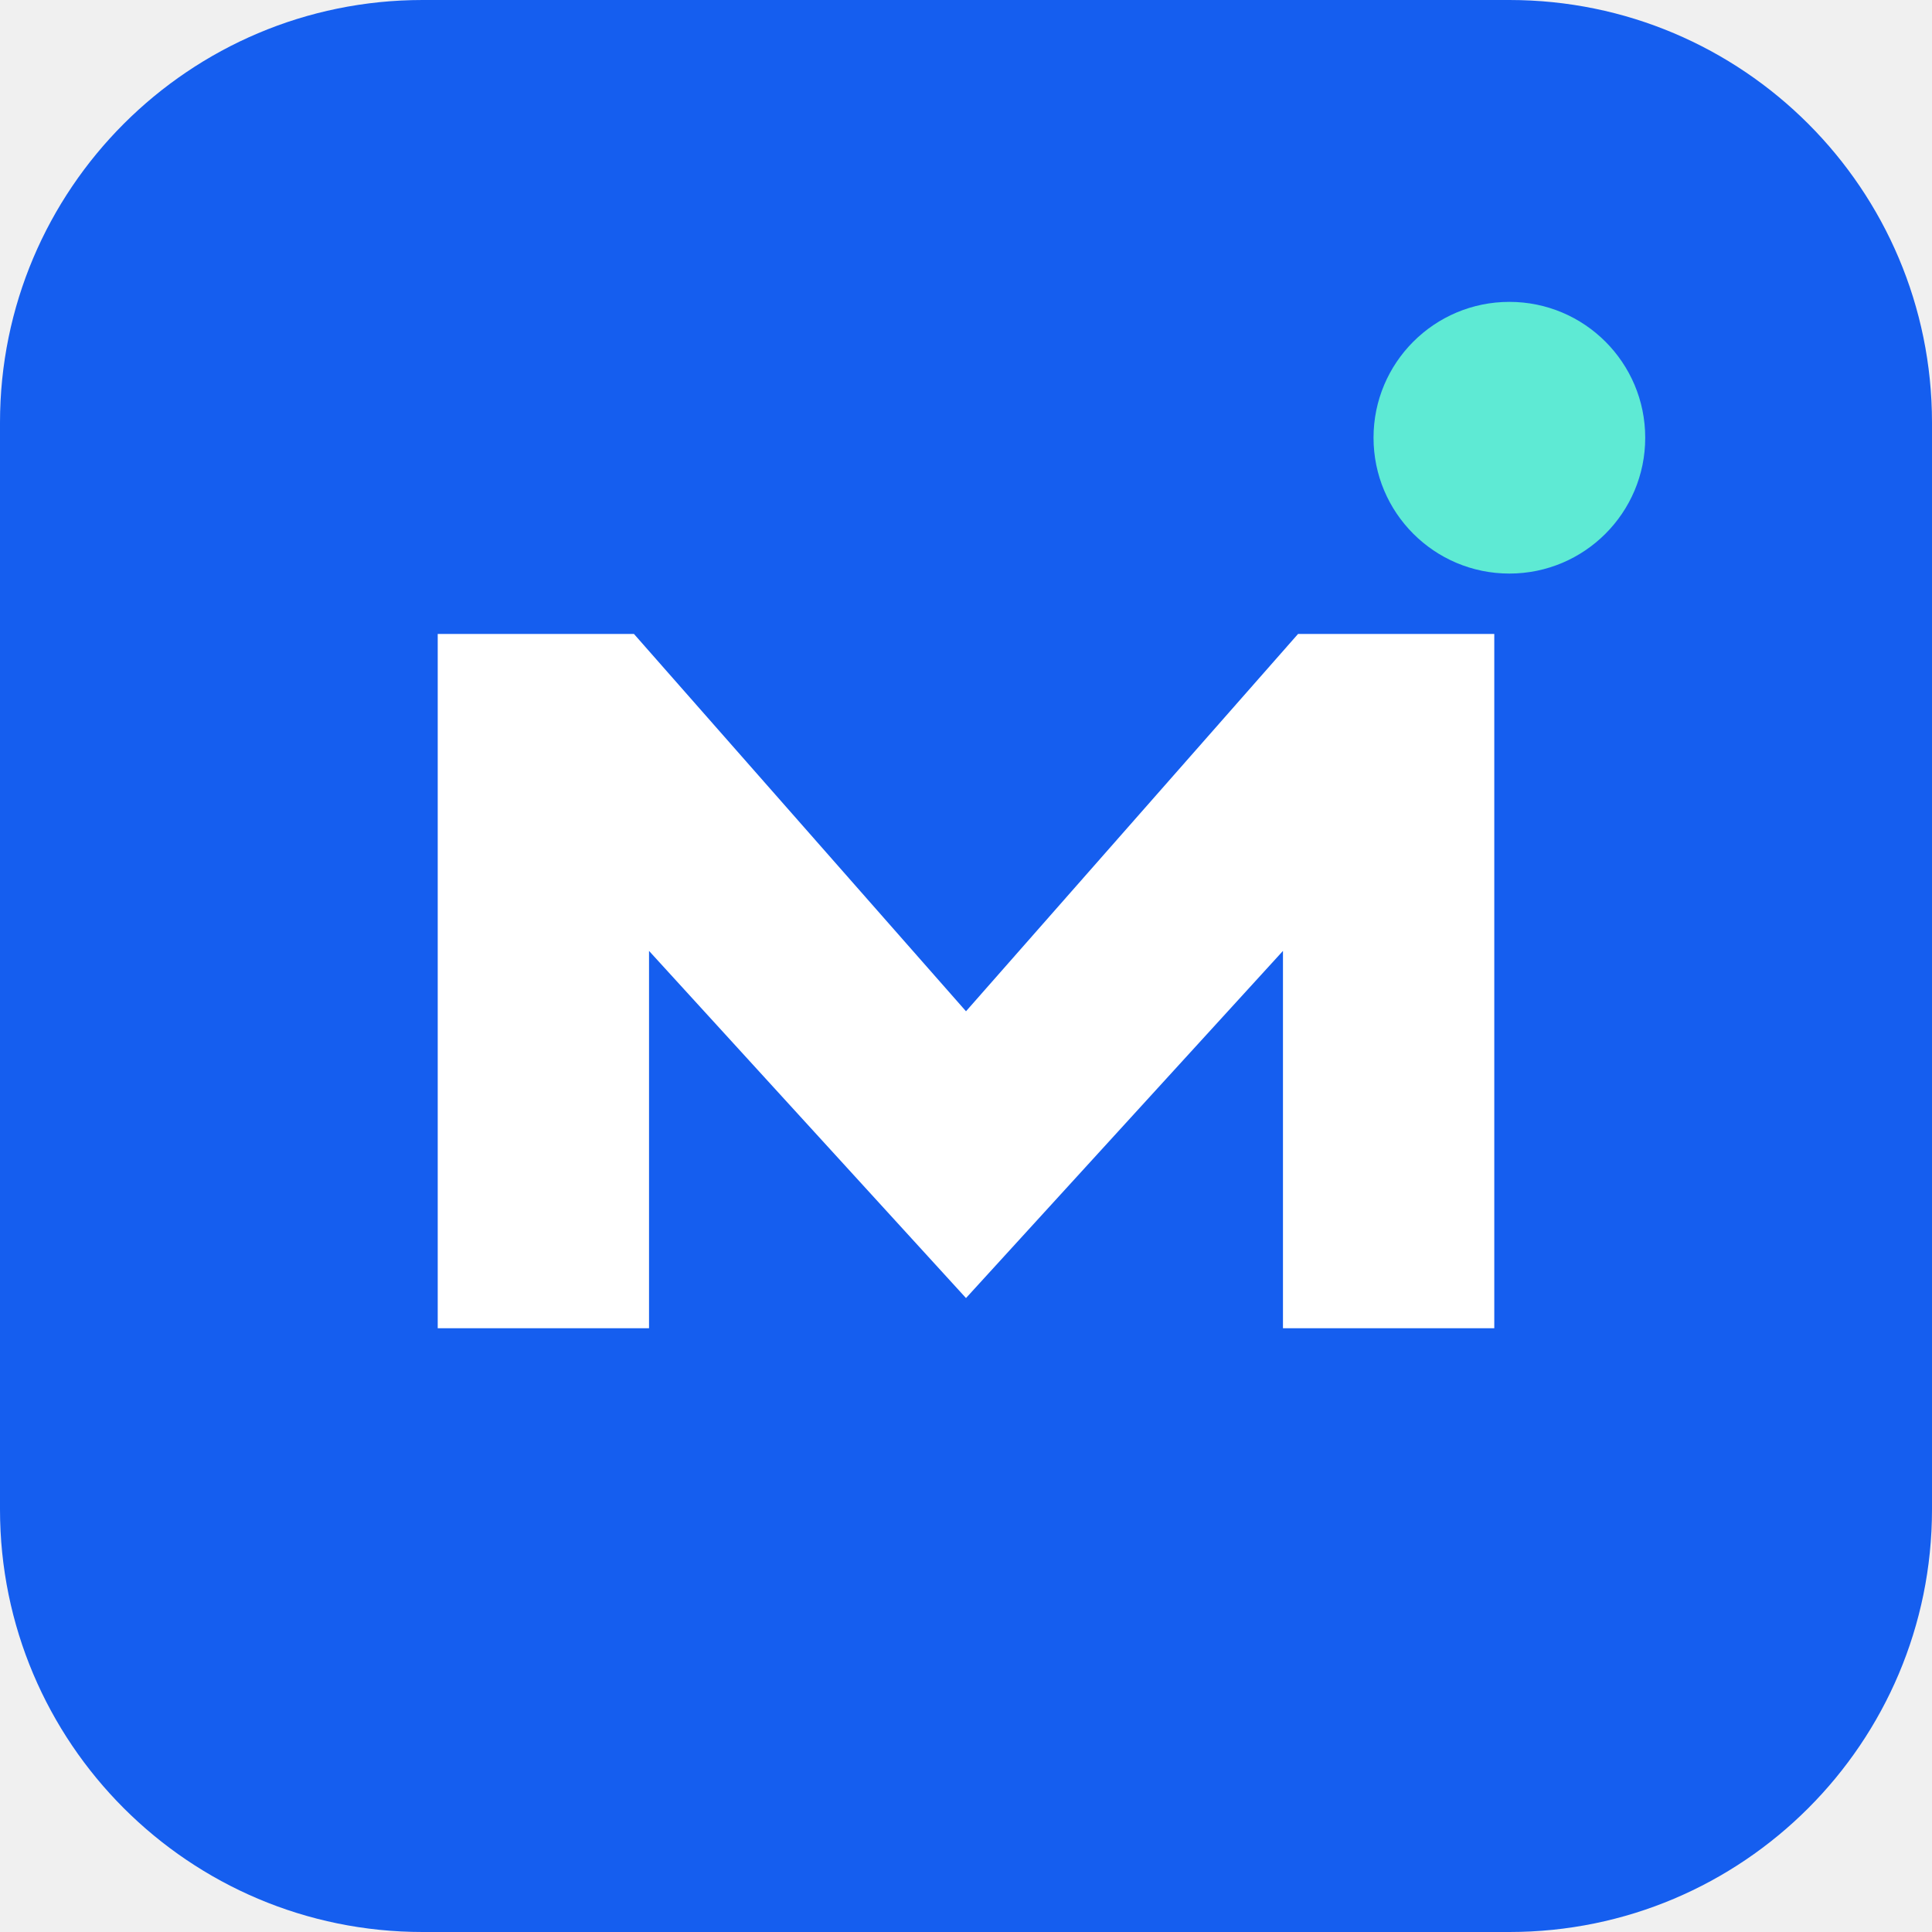
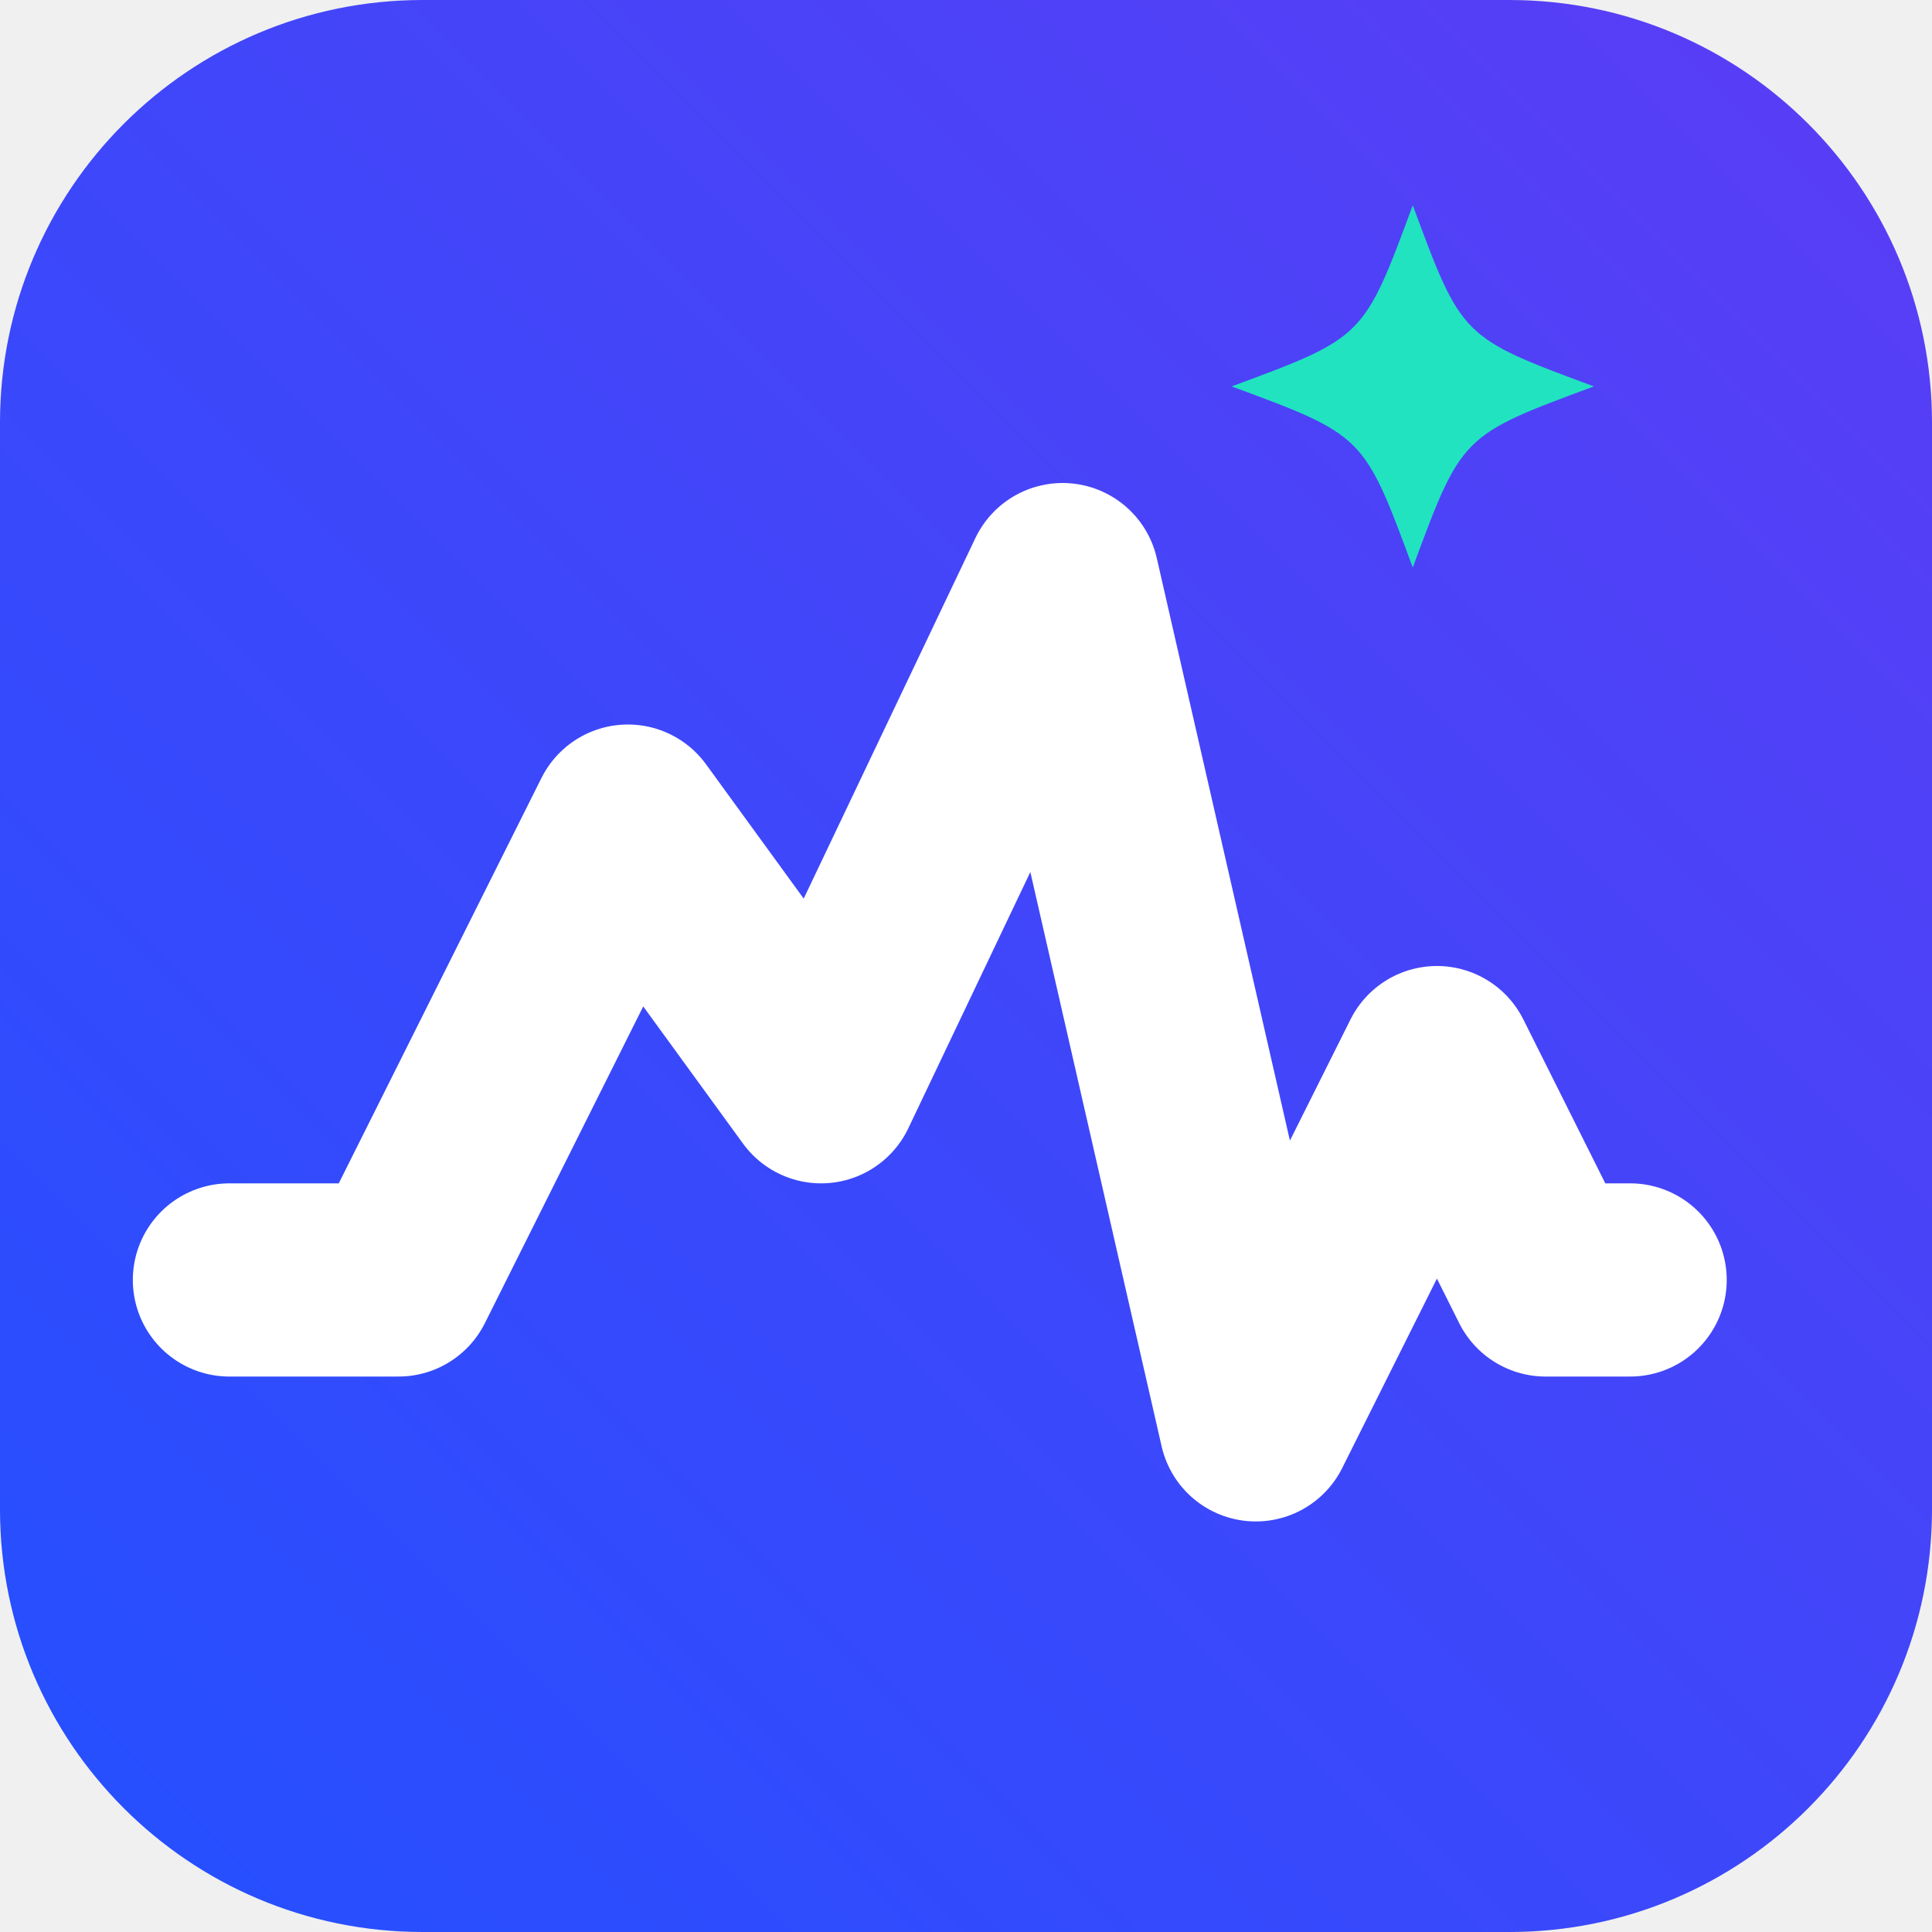
- <svg xmlns="http://www.w3.org/2000/svg" viewBox="0 0 128 128">
-   <rect width="128" height="128" rx="28" fill="#155eef" />
-   <path d="M29 88V42h13l22 25 22-25h13v46H85V63L64 86 43 63v25z" fill="#fff" />
-   <circle cx="100" cy="29" r="9" fill="#5eead4" />
+ <svg xmlns="http://www.w3.org/2000/svg" viewBox="0 0 128 128" width="128" height="128">
+   <defs>
+     <linearGradient id="tg" x1="0" y1="128" x2="128" y2="0" gradientUnits="userSpaceOnUse">
+       <stop offset="0" stop-color="#2350FF" />
+       <stop offset="1" stop-color="#5B3DF5" />
+     </linearGradient>
+   </defs>
+   <rect x="0" y="0" width="128" height="128" rx="28" fill="url(#tg)" />
+   <g transform="translate(64 64) scale(0.8) translate(-67 -62)">
+     <path d="M6 88 H20 L39 50 L55 72 L75 30 L91 100 L97 88 L106 70 L115 88 H122" fill="none" stroke="#FFFFFF" stroke-width="16" stroke-linecap="round" stroke-linejoin="round" />
+     <path d="M104 -1 C108.05 9.95 108.05 9.95 119 14 C108.05 18.05 108.05 18.05 104 29 C99.95 18.05 99.95 18.05 89 14 C99.95 9.95 99.95 9.95 104 -1 Z" fill="#21E3C0" />
+   </g>
</svg>
